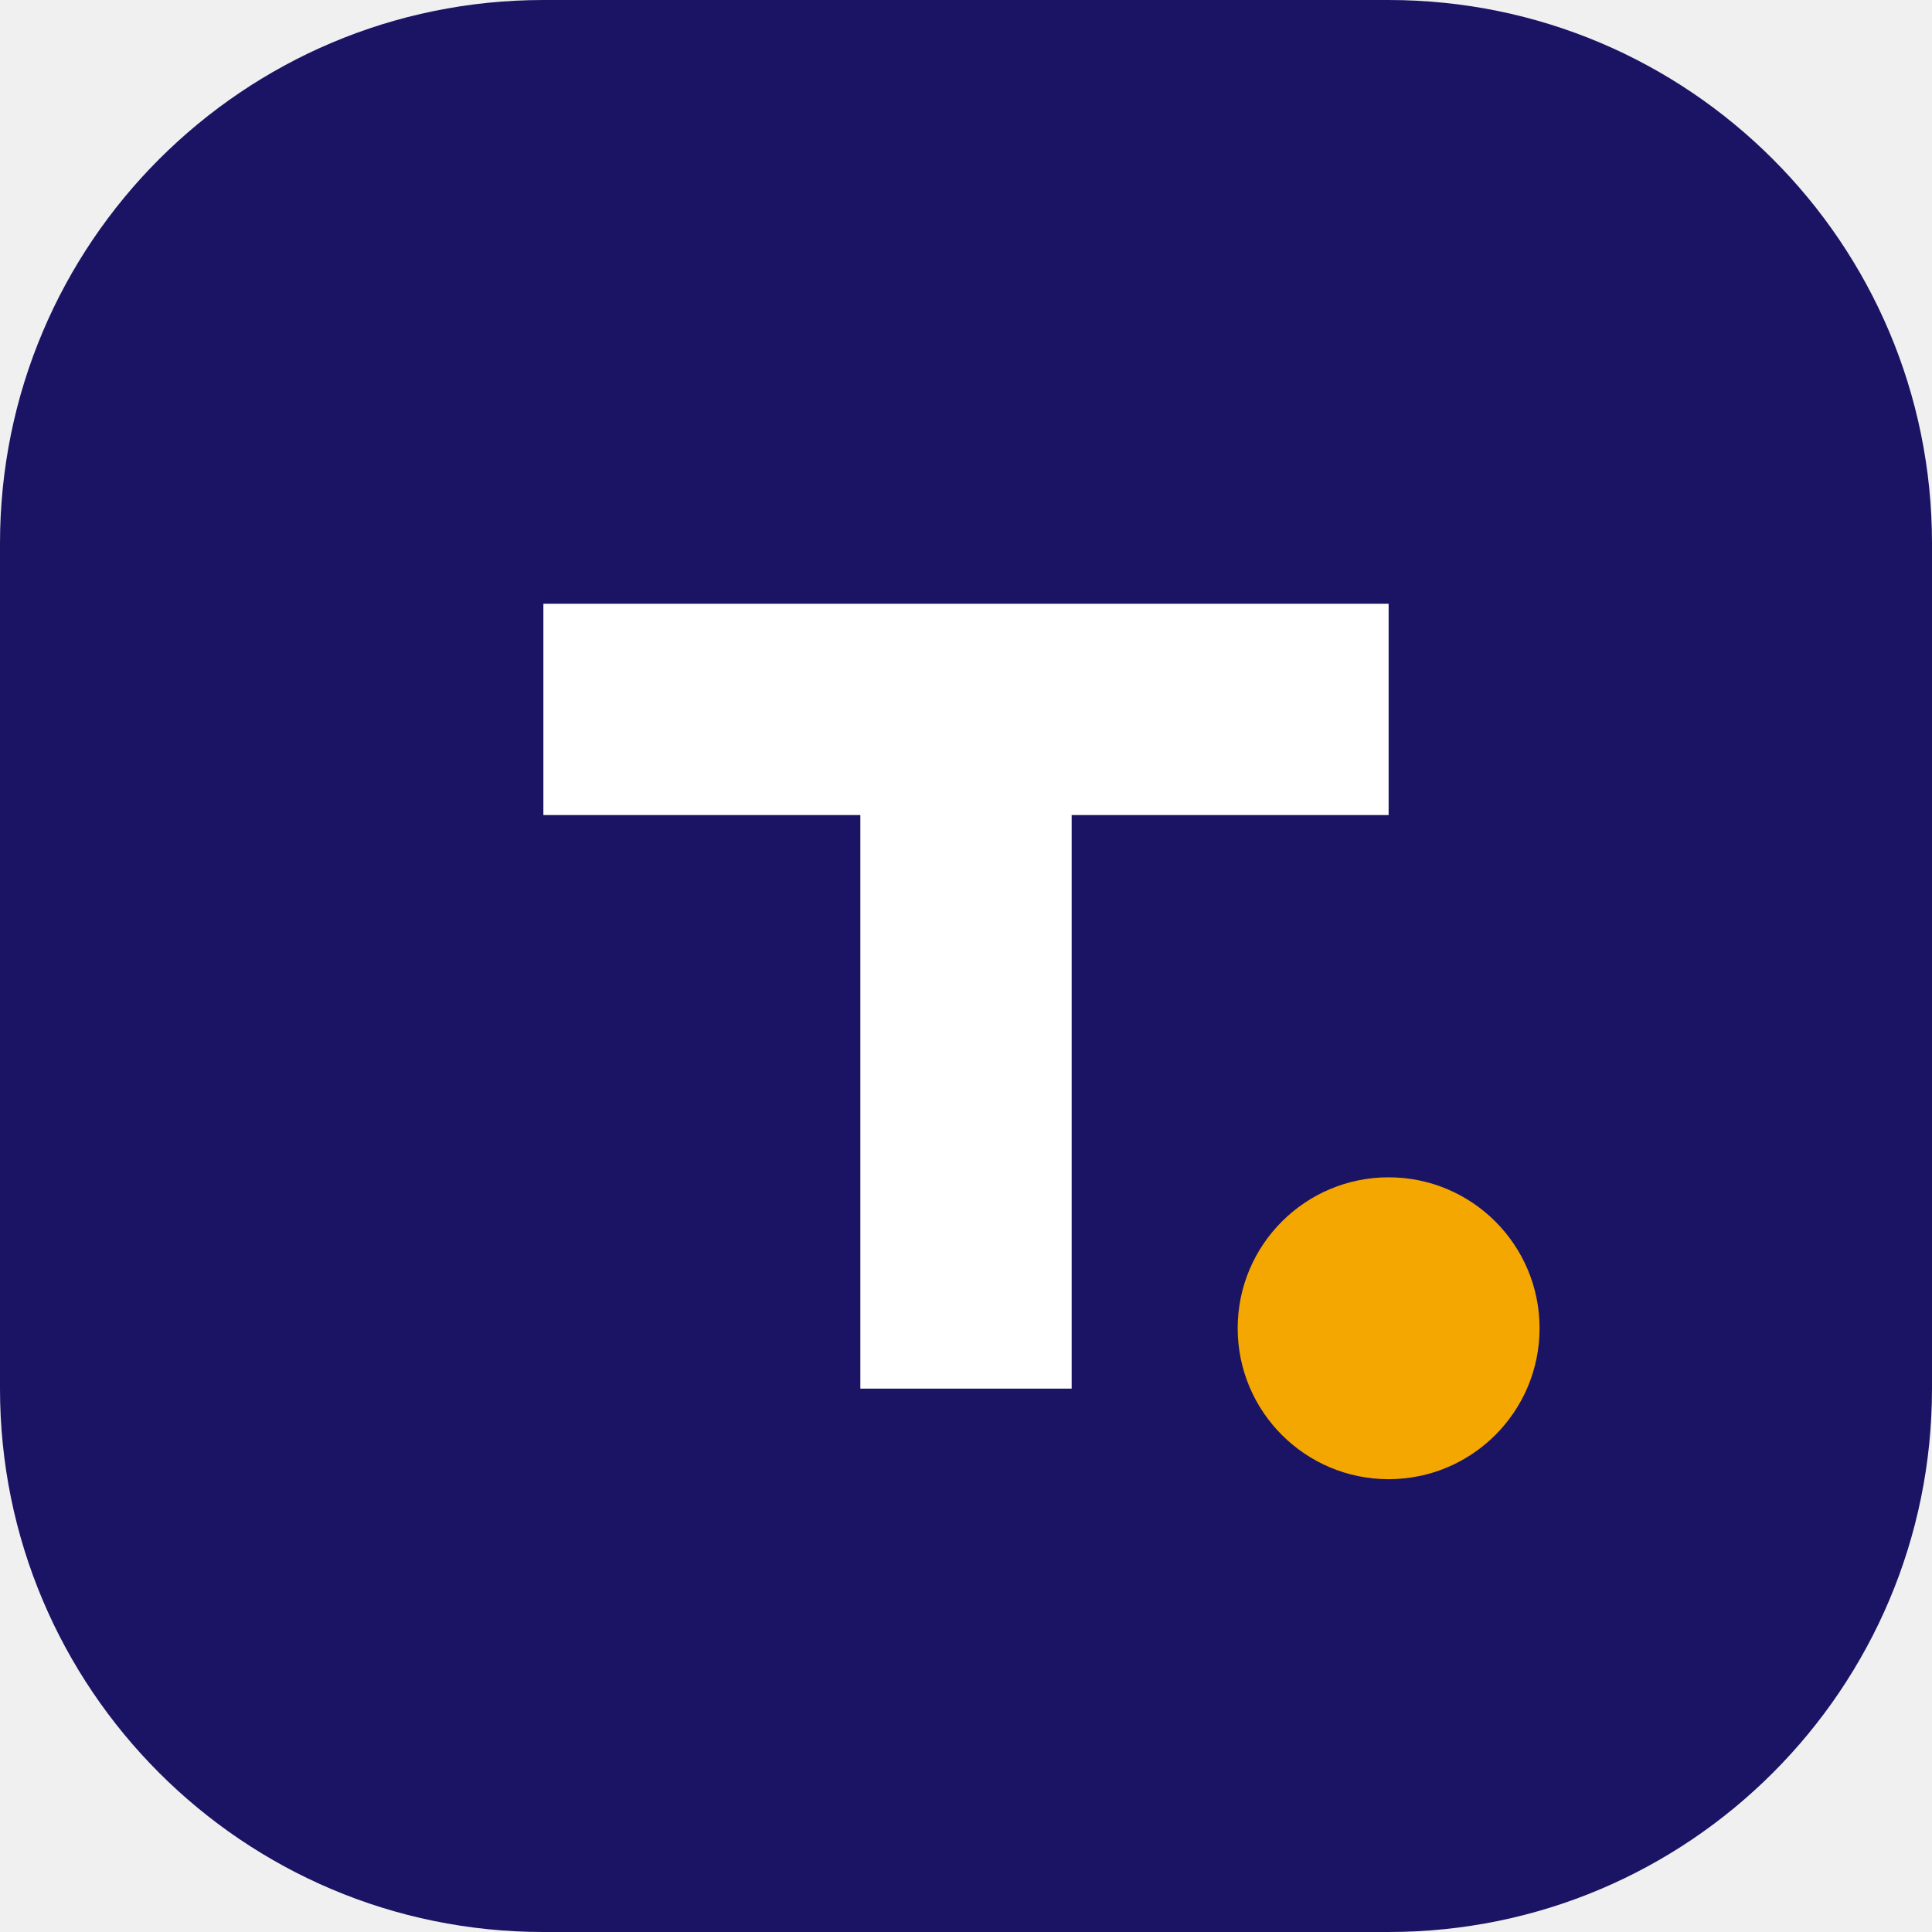
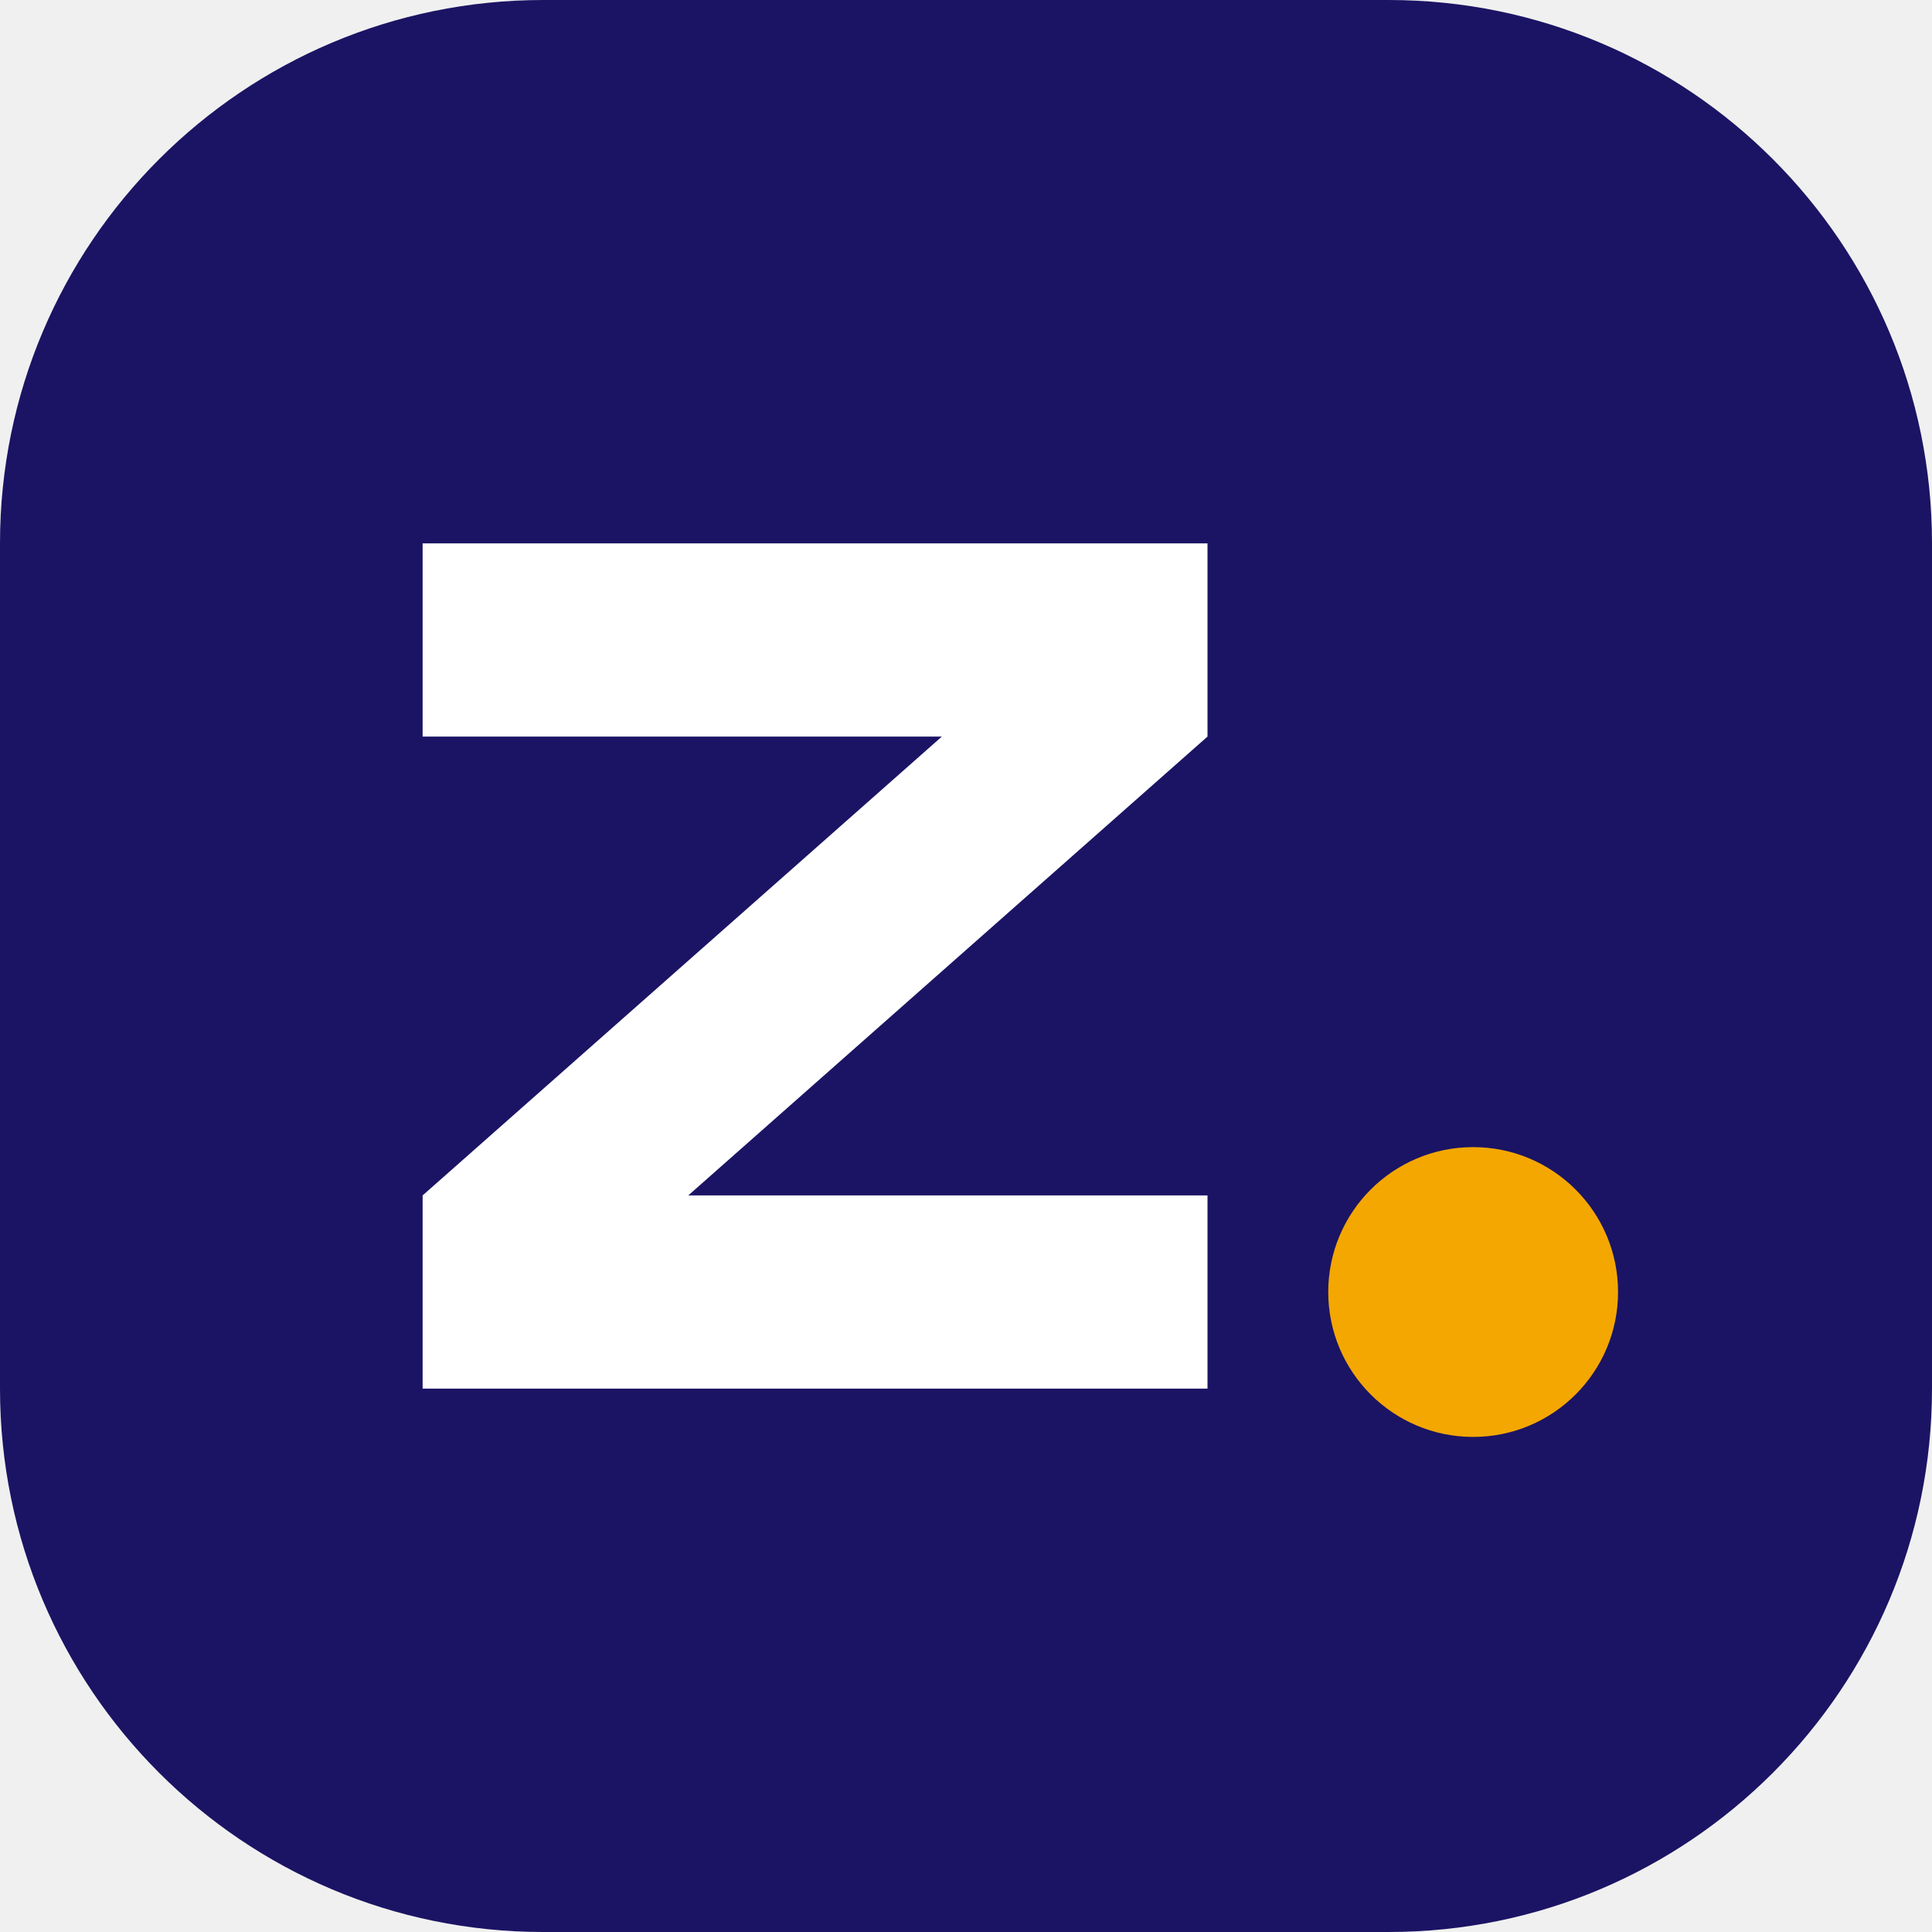
<svg xmlns="http://www.w3.org/2000/svg" viewBox="0 0 32 32">
  <rect width="32" height="32" rx="9" fill="#1B1464" />
-   <path d="M9 10h14v3.5h-5.25V23h-3.5v-9.5H9z" fill="#fff" />
-   <circle cx="23" cy="22" r="2.5" fill="#F4A700" />
+   <path d="M7 9h13v3.2l-8.6 7.6H20V23H7v-3.2l8.6-7.6H7z" fill="#fff" />
+   <circle cx="24.4" cy="21.4" r="2.4" fill="#F4A700" />
</svg>
